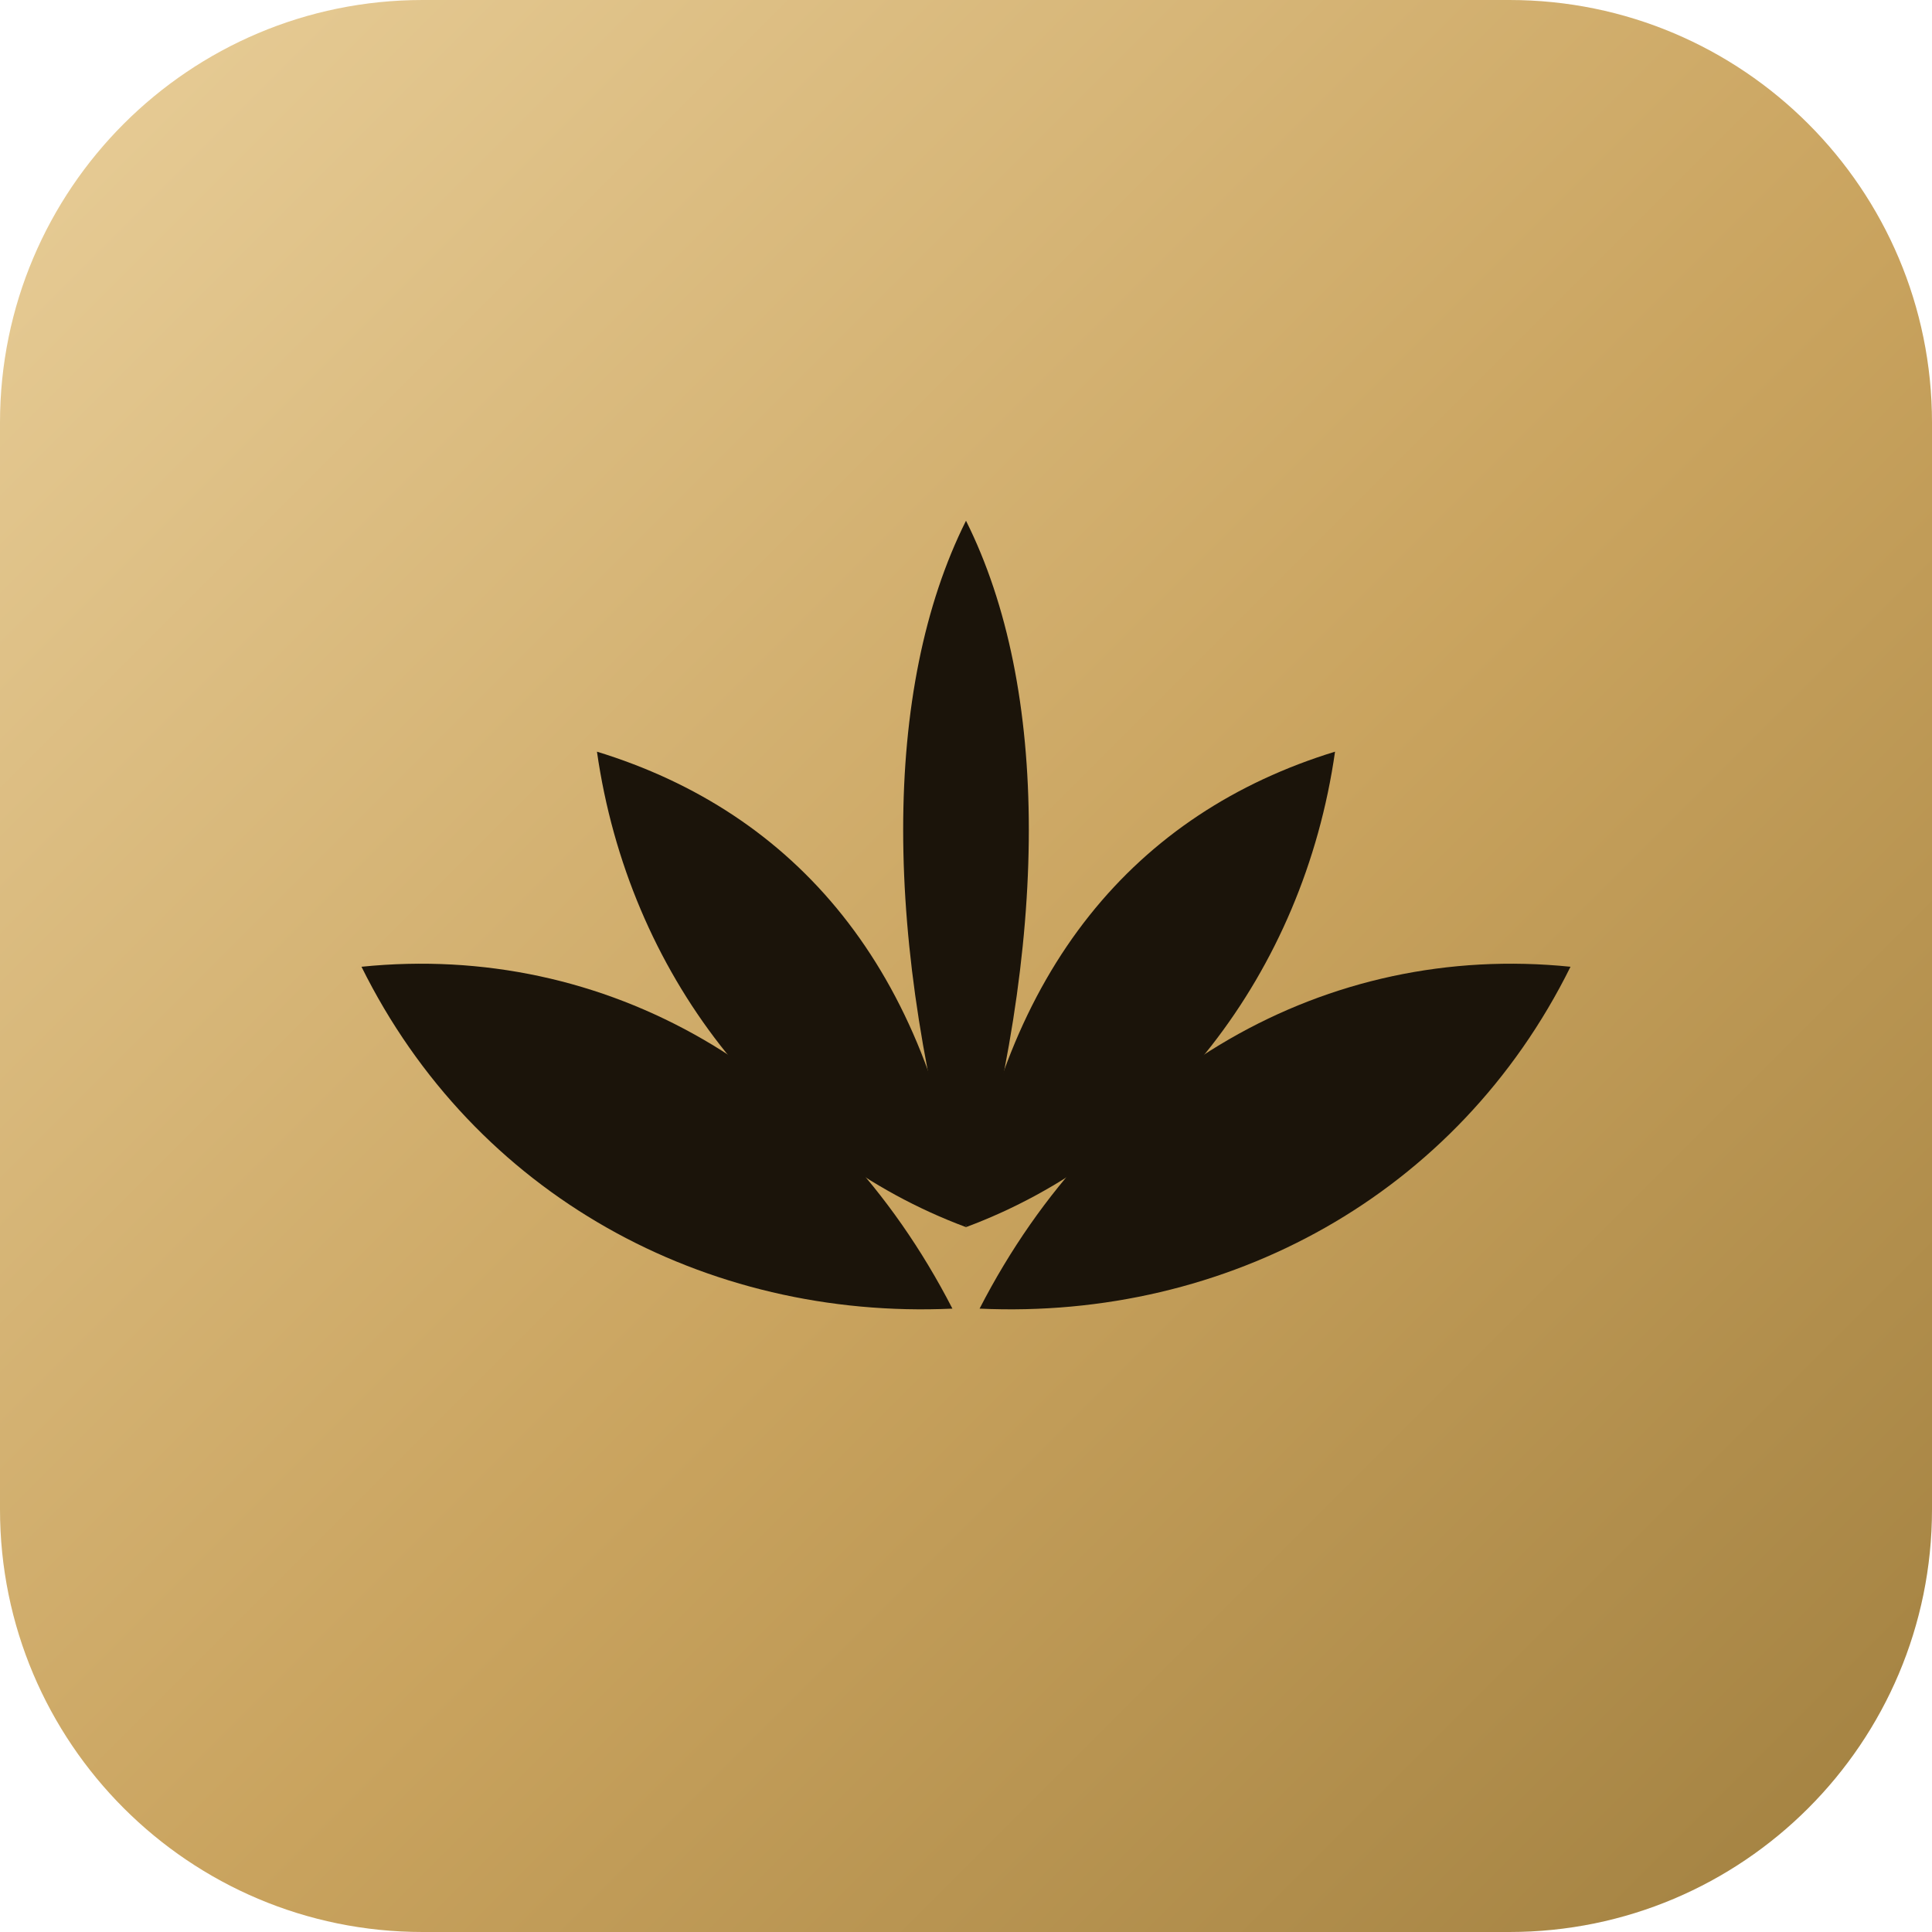
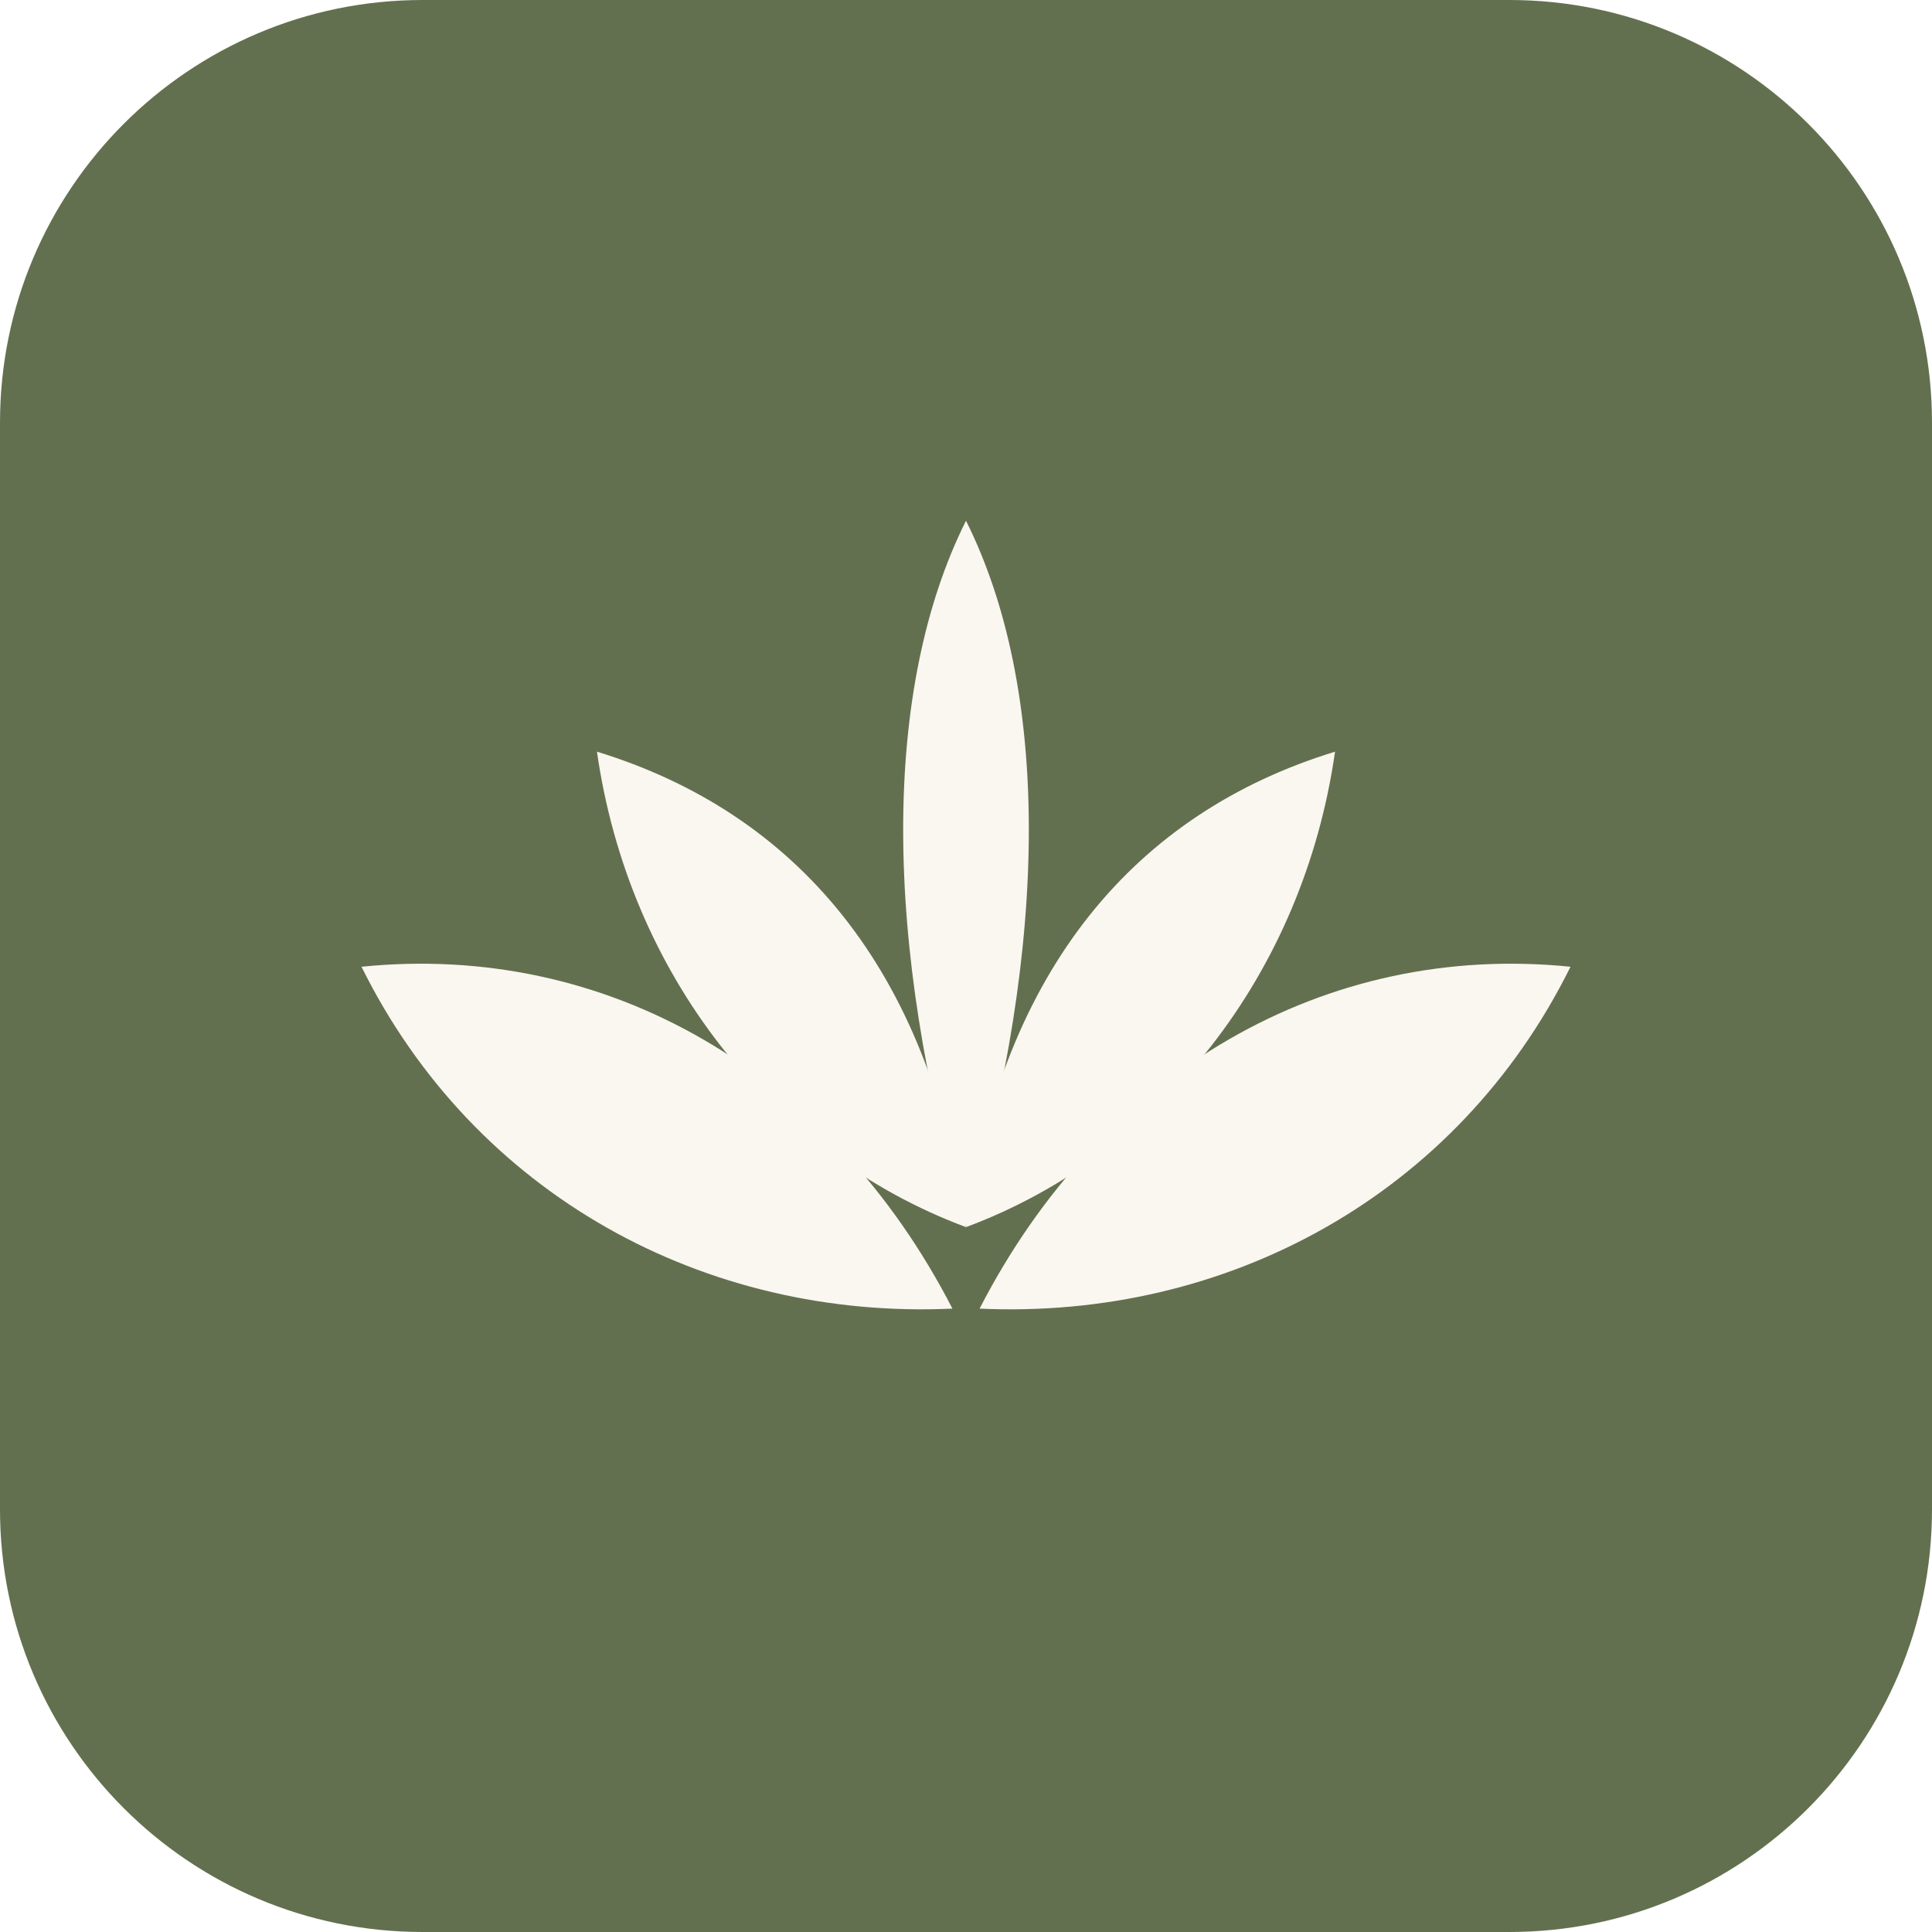
<svg xmlns="http://www.w3.org/2000/svg" width="64" height="64" viewBox="0 0 64 64">
-   <defs>
-     <linearGradient id="g" x1="0" y1="0" x2="1" y2="1">
-       <stop offset="0%" stop-color="#e9cf9a" />
-       <stop offset="55%" stop-color="#c9a35e" />
-       <stop offset="100%" stop-color="#a07f3f" />
-     </linearGradient>
-   </defs>
-   <rect width="64" height="64" rx="14" fill="url(#g)" />
-   <g transform="translate(8,9) scale(0.75)" fill="#1b140a">
+   <rect width="64" height="64" rx="14" fill="#63704F" />
+   <g transform="translate(8,9) scale(0.75)" fill="#FAF6F0">
    <path d="M32 11c3.7 7.4 3.7 18.6 0 31.2-3.7-12.6-3.7-23.8 0-31.2Z" />
    <path d="M32 42.2C23.4 39 17.1 31 15.7 21.2c8.8 2.7 14.7 9.6 16.3 21Z" />
    <path d="M32 42.2c8.6-3.2 14.9-11.2 16.3-21-8.8 2.7-14.7 9.6-16.3 21Z" />
    <path d="M31.4 45.8C20.5 46.3 10.3 40.8 5.3 30.7c10.8-1.1 20.7 4.6 26.1 15.1Z" />
    <path d="M32.6 45.8c10.9.5 21.1-5 26.1-15.1-10.8-1.1-20.7 4.6-26.1 15.1Z" />
  </g>
</svg>
